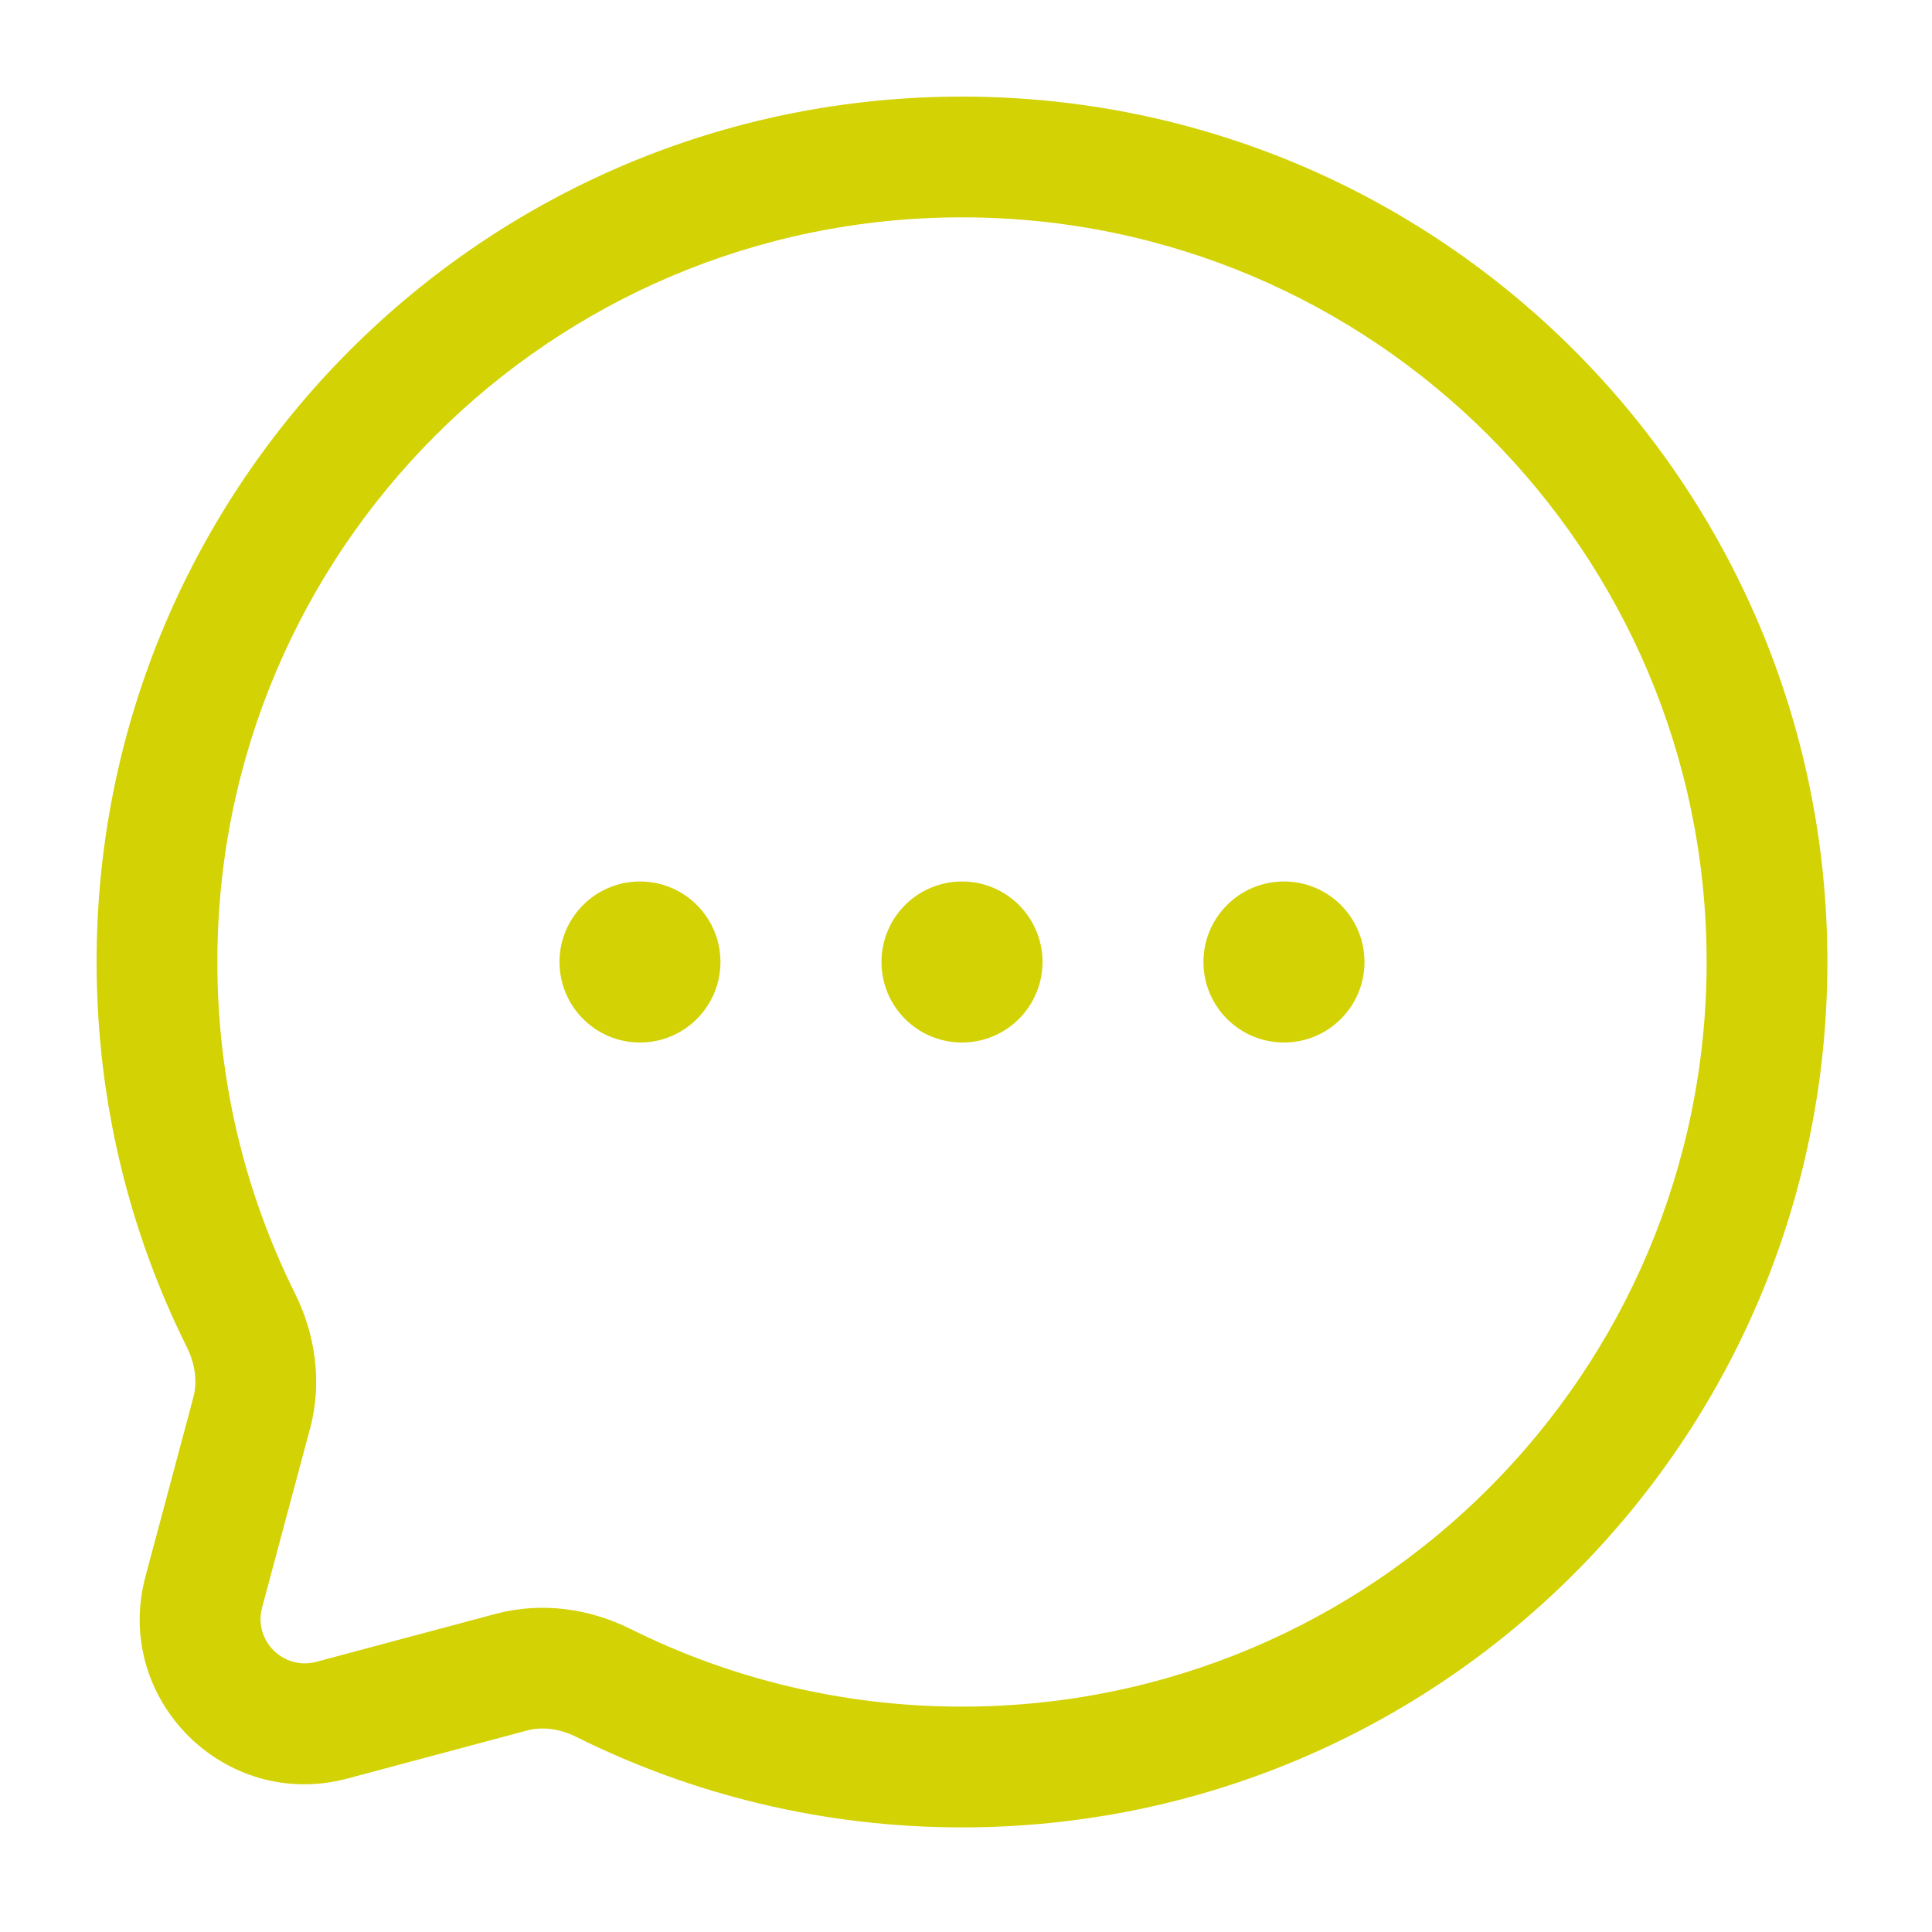
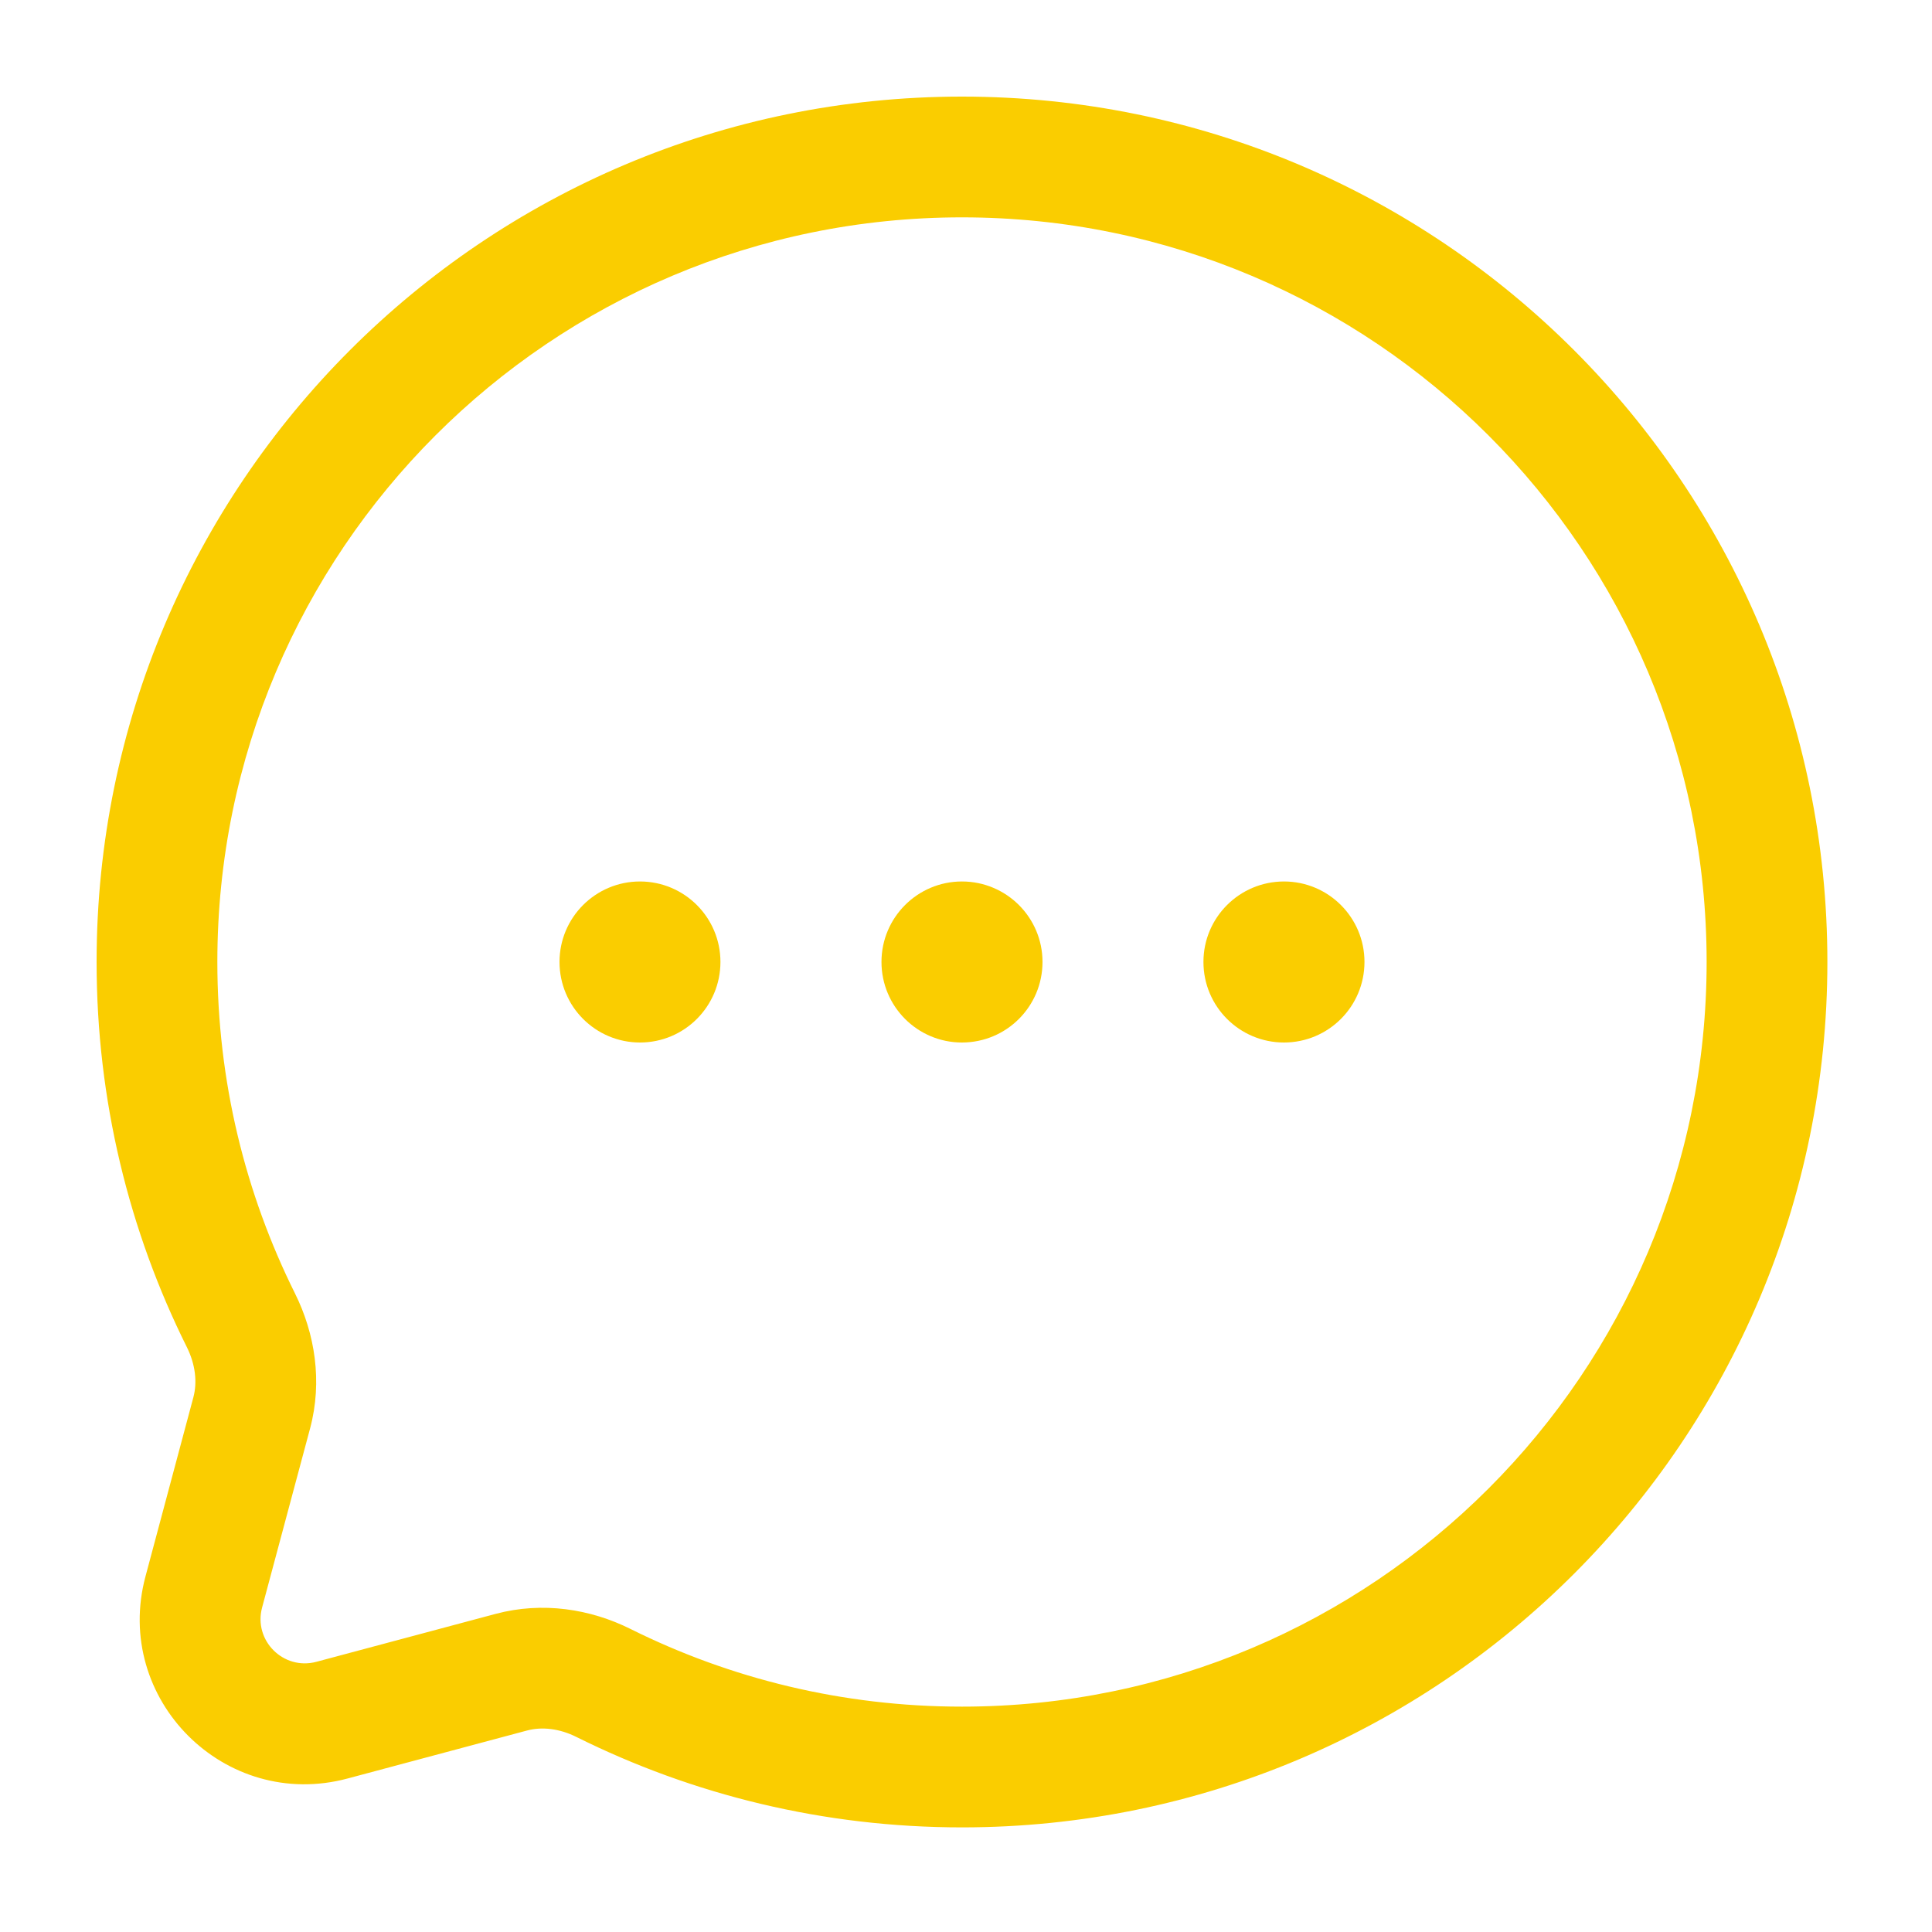
<svg xmlns="http://www.w3.org/2000/svg" width="20" height="20" viewBox="0 0 20 20" fill="none">
-   <path d="M7.458 9.958C7.458 10.419 7.085 10.792 6.625 10.792C6.165 10.792 5.792 10.419 5.792 9.958C5.792 9.498 6.165 9.125 6.625 9.125C7.085 9.125 7.458 9.498 7.458 9.958Z" fill="#D3D205" />
-   <path d="M10.792 9.958C10.792 10.419 10.419 10.792 9.958 10.792C9.498 10.792 9.125 10.419 9.125 9.958C9.125 9.498 9.498 9.125 9.958 9.125C10.419 9.125 10.792 9.498 10.792 9.958Z" fill="#D3D205" />
-   <path d="M14.125 9.958C14.125 10.419 13.752 10.792 13.292 10.792C12.831 10.792 12.458 10.419 12.458 9.958C12.458 9.498 12.831 9.125 13.292 9.125C13.752 9.125 14.125 9.498 14.125 9.958Z" fill="#D3D205" />
-   <path fill-rule="evenodd" clip-rule="evenodd" d="M18.917 9.958C18.917 5.011 14.906 1 9.958 1C5.011 1 1 5.011 1 9.958C1 11.39 1.336 12.745 1.935 13.947C2.024 14.127 2.043 14.31 2.002 14.464L1.506 16.319C1.166 17.589 2.328 18.751 3.598 18.411L5.453 17.915C5.607 17.873 5.79 17.892 5.969 17.982C7.171 18.58 8.526 18.917 9.958 18.917C14.906 18.917 18.917 14.906 18.917 9.958ZM9.958 2.25C14.216 2.25 17.667 5.701 17.667 9.958C17.667 14.216 14.216 17.667 9.958 17.667C8.724 17.667 7.559 17.377 6.527 16.863C6.112 16.656 5.616 16.577 5.13 16.707L3.275 17.203C2.934 17.294 2.622 16.983 2.713 16.642L3.21 14.787C3.34 14.3 3.26 13.805 3.054 13.39C2.54 12.357 2.25 11.193 2.25 9.958C2.25 5.701 5.701 2.25 9.958 2.25Z" fill="#D3D205" />
+   <path d="M7.458 9.958C7.458 10.419 7.085 10.792 6.625 10.792C6.165 10.792 5.792 10.419 5.792 9.958C5.792 9.498 6.165 9.125 6.625 9.125C7.085 9.125 7.458 9.498 7.458 9.958Z" fill="#FACD00" />
+   <path d="M10.792 9.958C10.792 10.419 10.419 10.792 9.958 10.792C9.498 10.792 9.125 10.419 9.125 9.958C9.125 9.498 9.498 9.125 9.958 9.125C10.419 9.125 10.792 9.498 10.792 9.958Z" fill="#FACD00" />
+   <path d="M14.125 9.958C14.125 10.419 13.752 10.792 13.292 10.792C12.831 10.792 12.458 10.419 12.458 9.958C12.458 9.498 12.831 9.125 13.292 9.125C13.752 9.125 14.125 9.498 14.125 9.958Z" fill="#FACD00" />
+   <path fill-rule="evenodd" clip-rule="evenodd" d="M18.917 9.958C18.917 5.011 14.906 1 9.958 1C5.011 1 1 5.011 1 9.958C1 11.39 1.336 12.745 1.935 13.947C2.024 14.127 2.043 14.31 2.002 14.464L1.506 16.319C1.166 17.589 2.328 18.751 3.598 18.411L5.453 17.915C5.607 17.873 5.79 17.892 5.969 17.982C7.171 18.58 8.526 18.917 9.958 18.917C14.906 18.917 18.917 14.906 18.917 9.958ZM9.958 2.25C14.216 2.25 17.667 5.701 17.667 9.958C17.667 14.216 14.216 17.667 9.958 17.667C8.724 17.667 7.559 17.377 6.527 16.863C6.112 16.656 5.616 16.577 5.13 16.707L3.275 17.203C2.934 17.294 2.622 16.983 2.713 16.642L3.21 14.787C3.34 14.3 3.26 13.805 3.054 13.39C2.54 12.357 2.25 11.193 2.25 9.958C2.25 5.701 5.701 2.25 9.958 2.25Z" fill="#FACD00" />
</svg>
